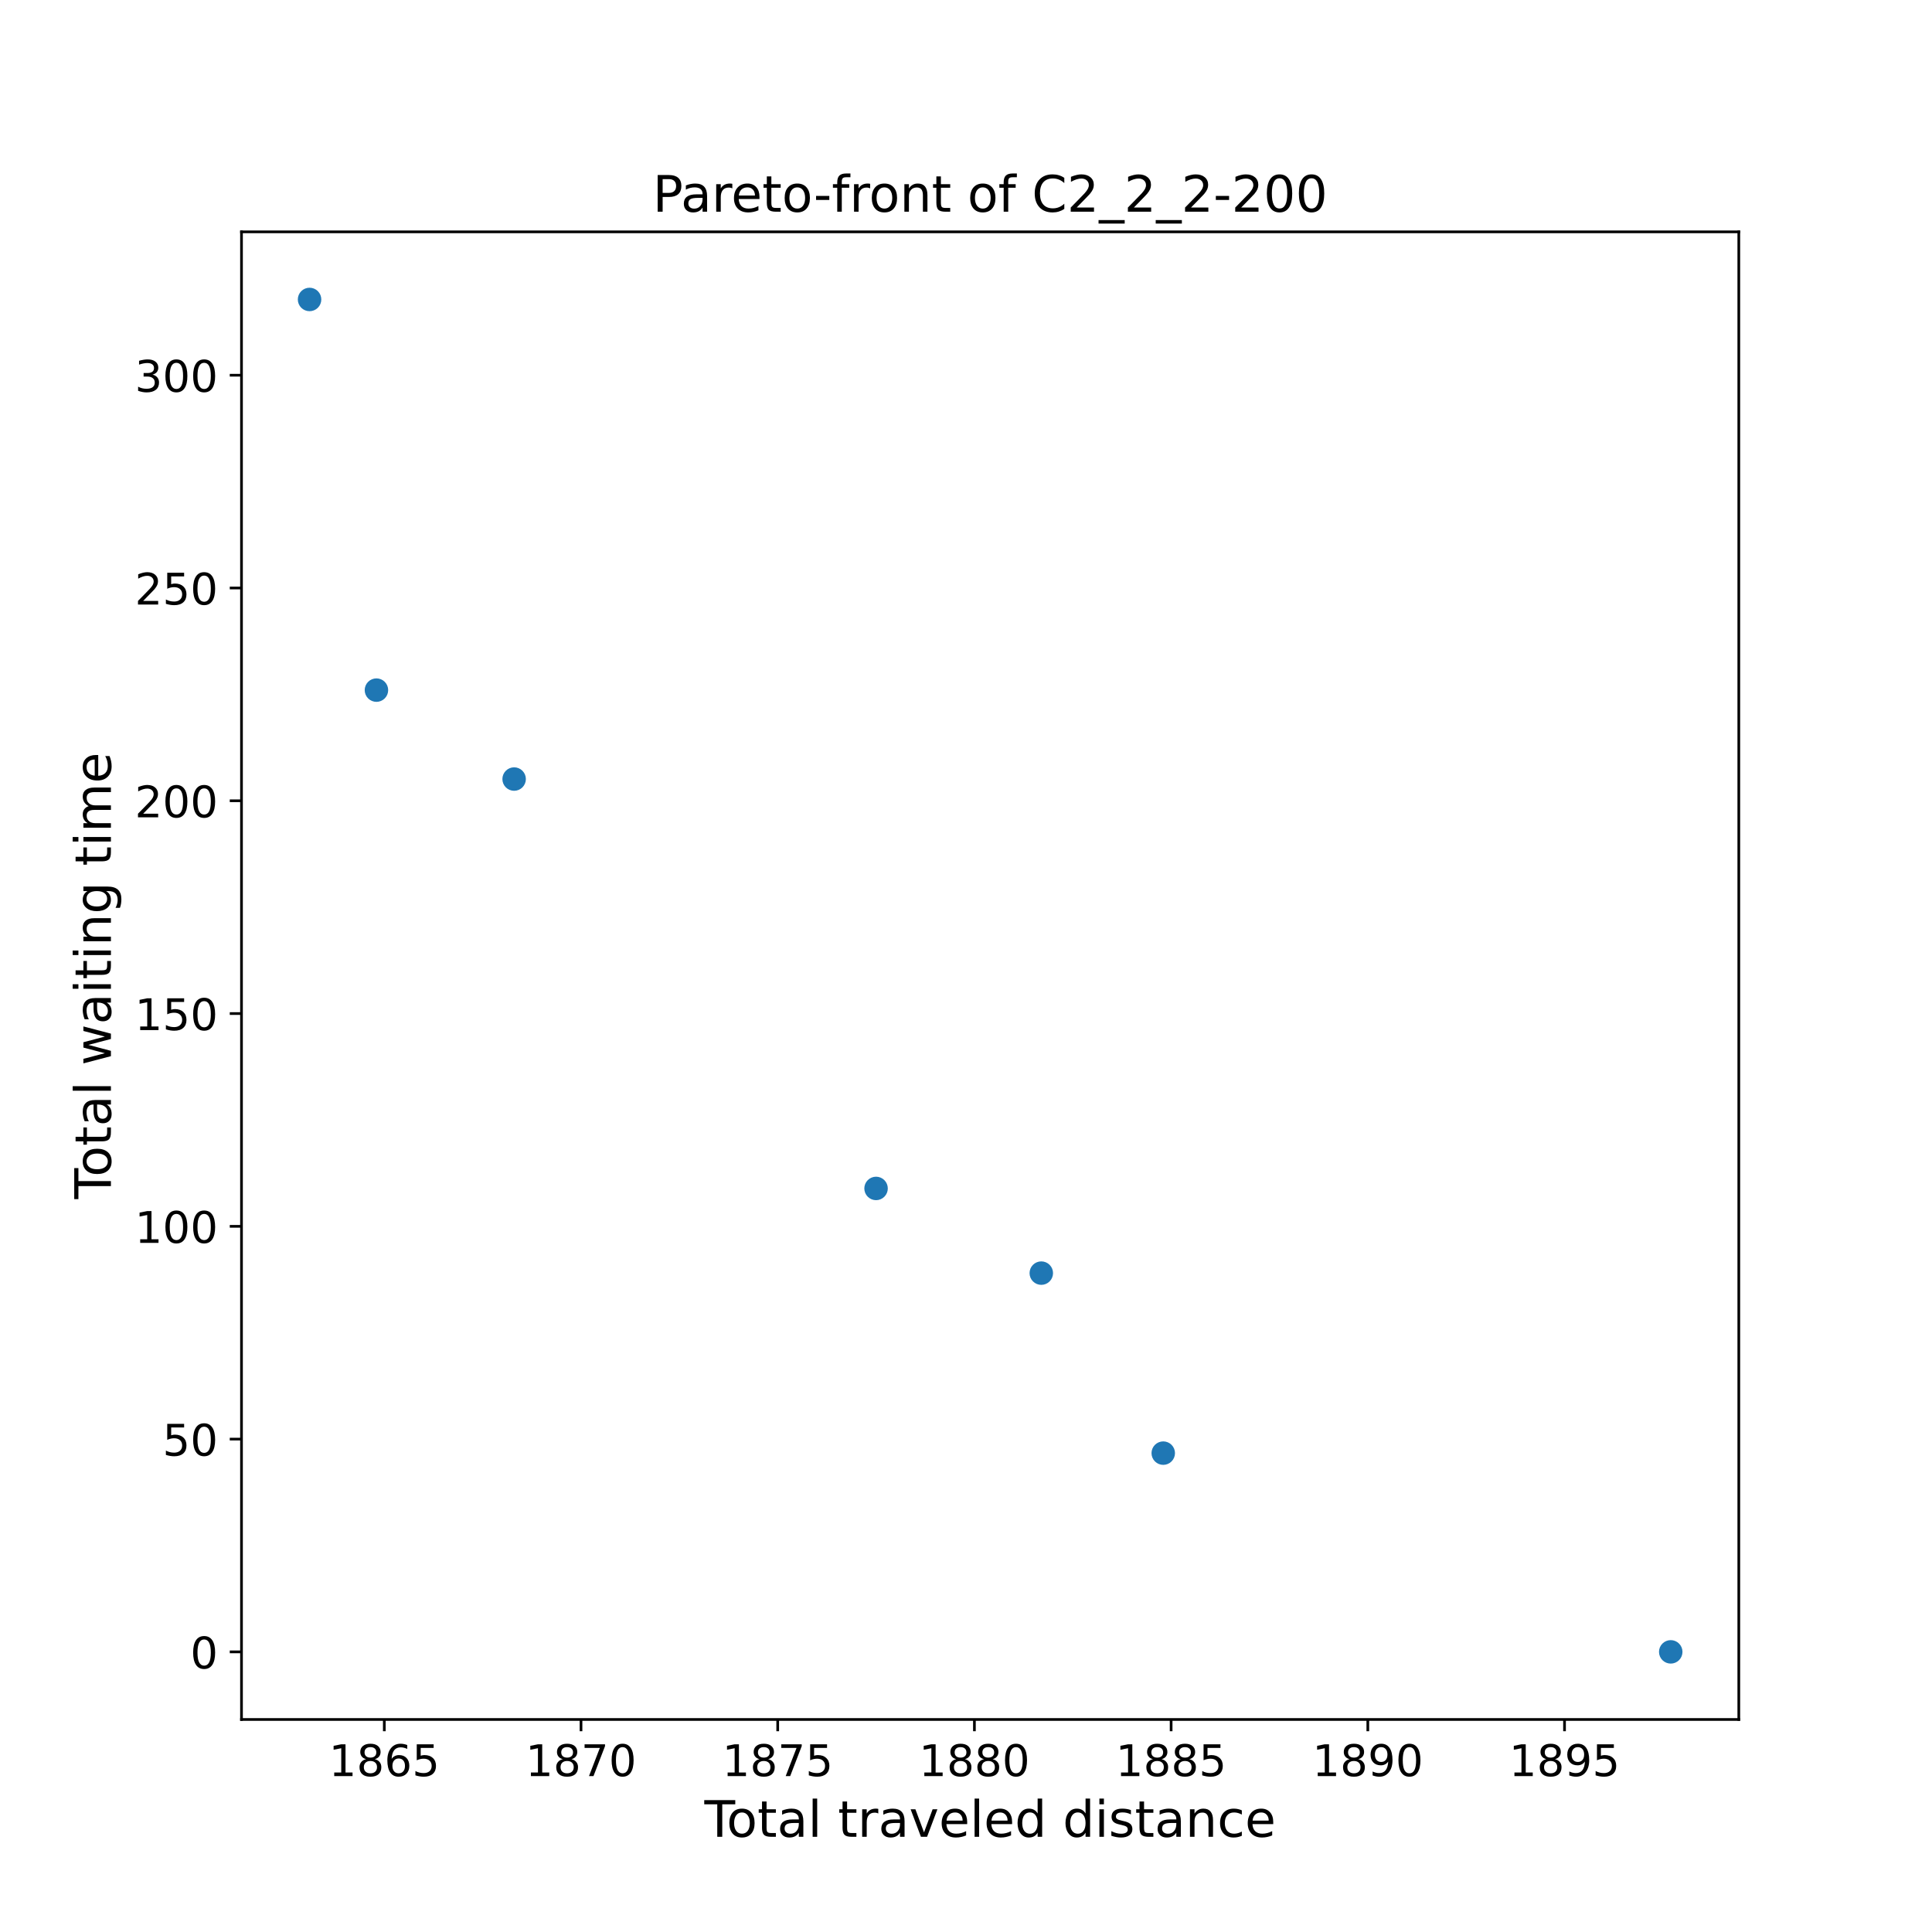
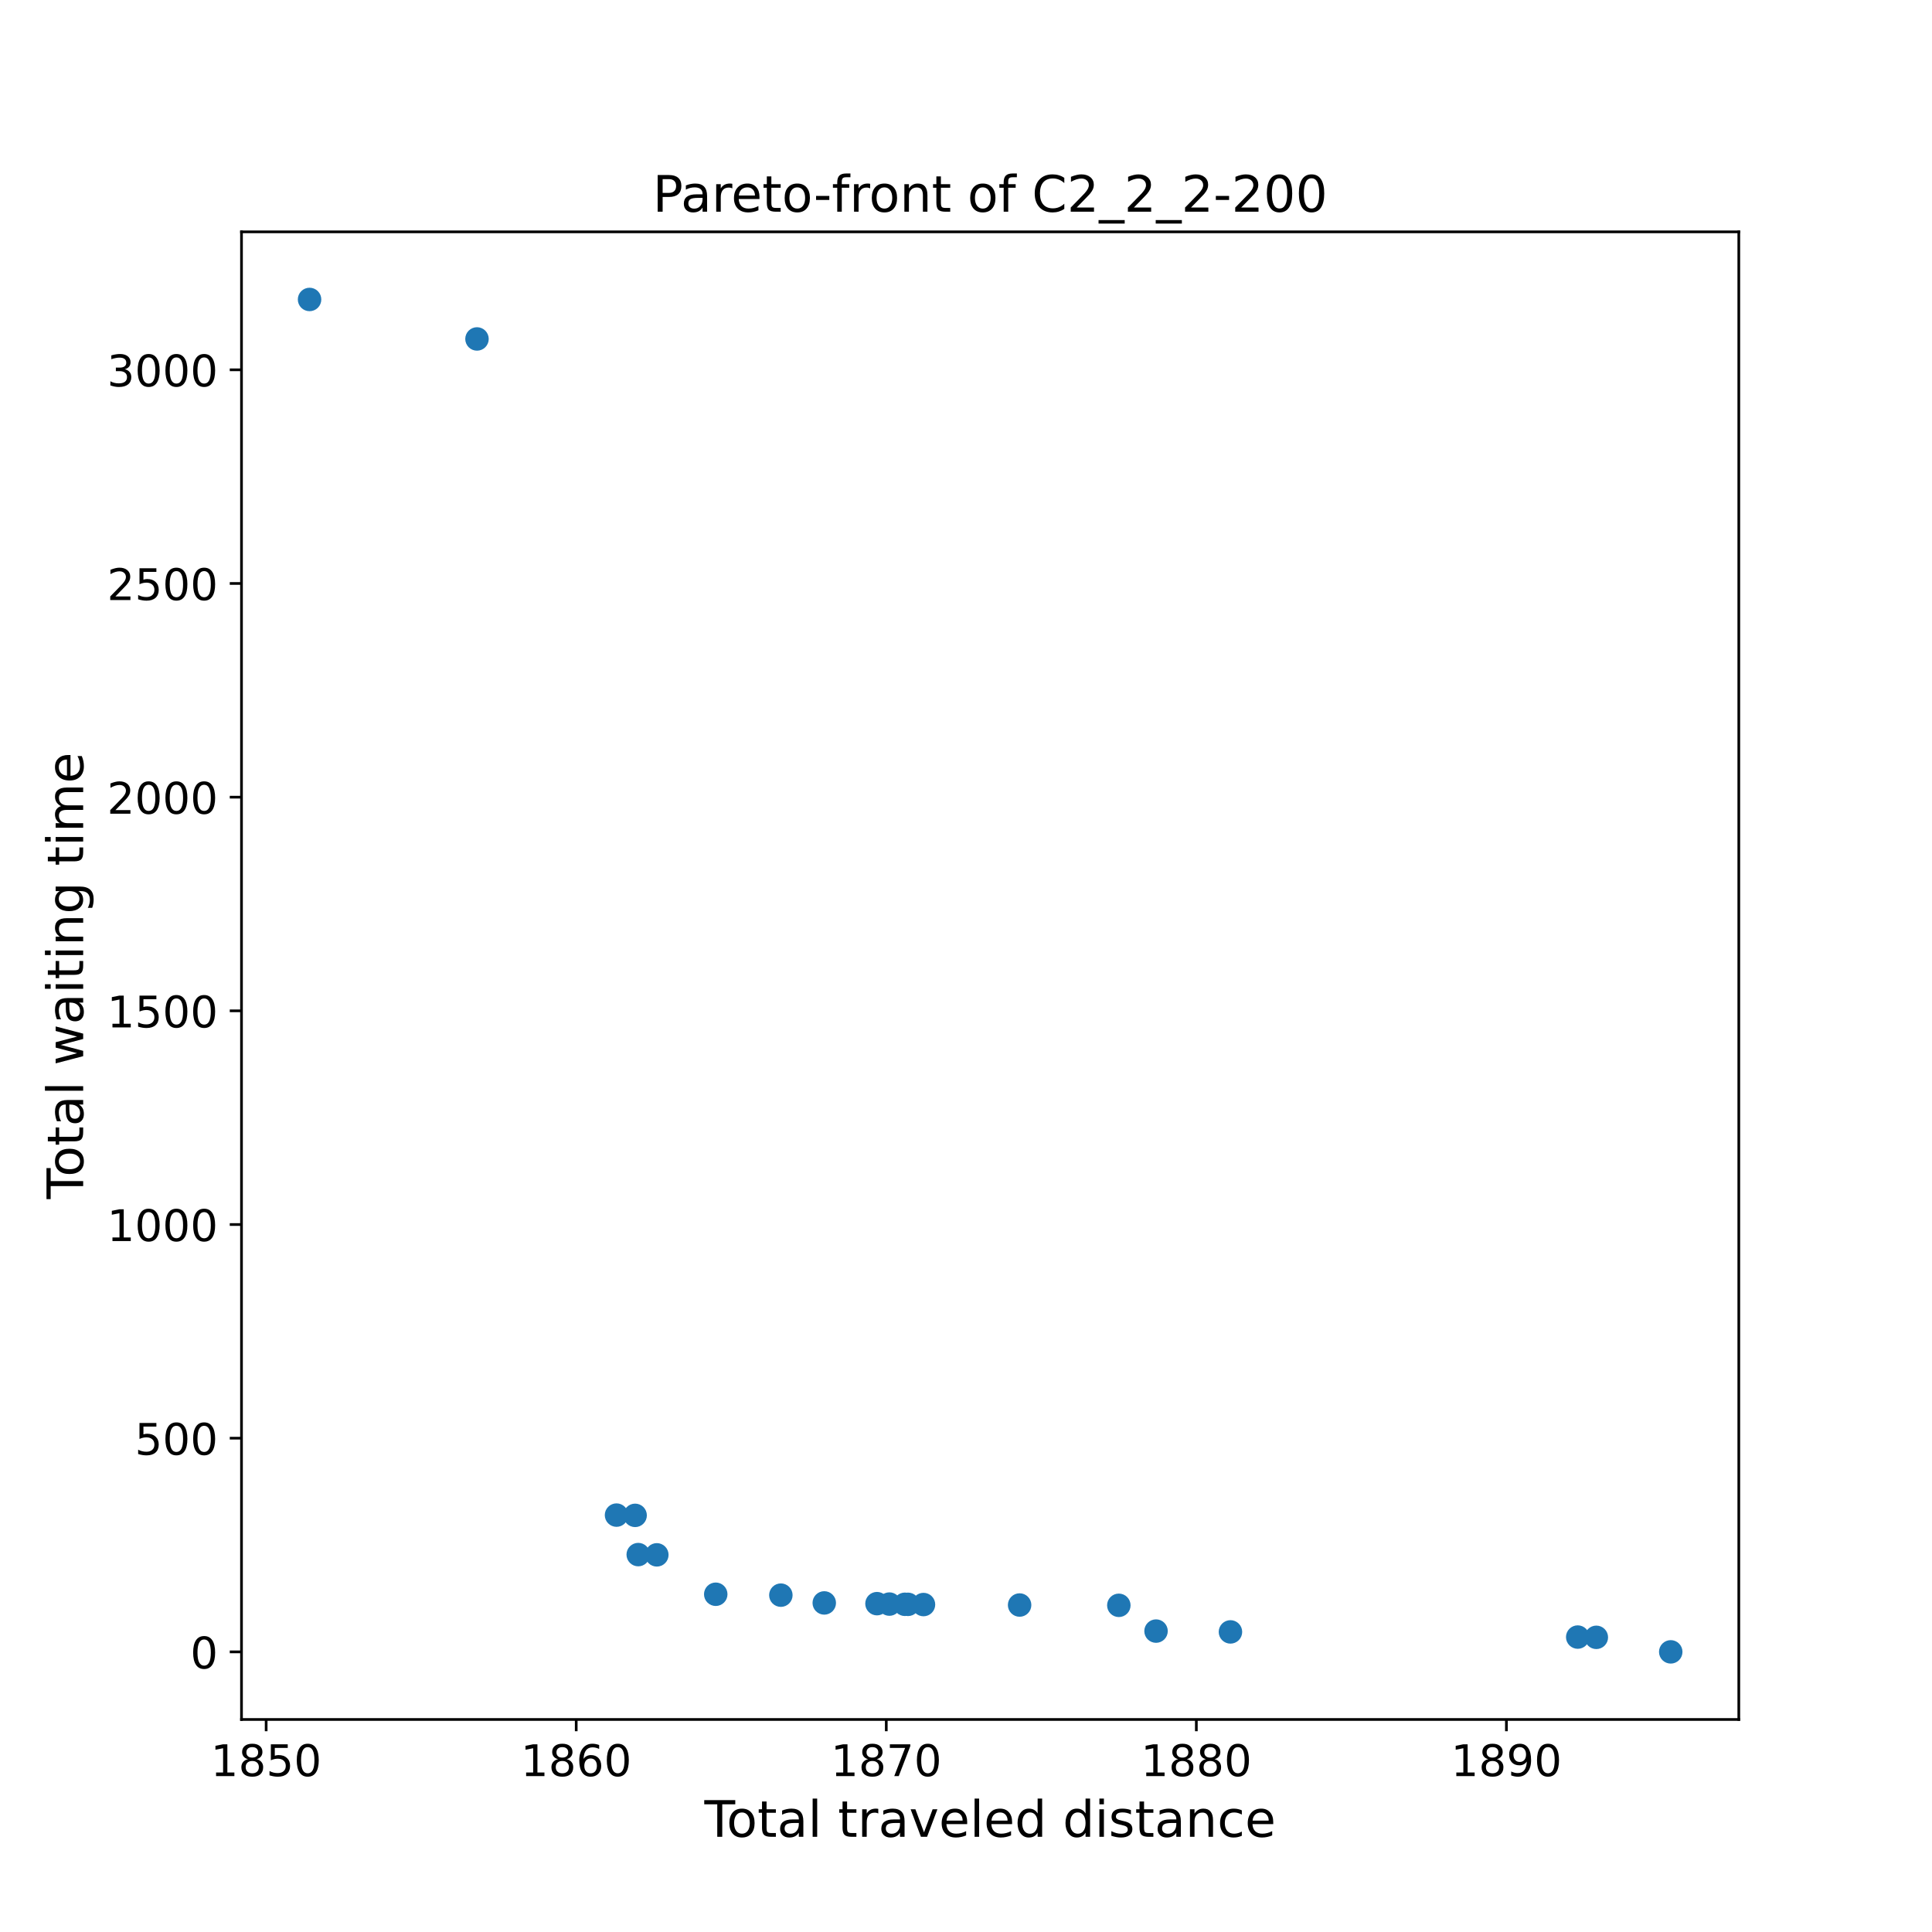
<svg xmlns="http://www.w3.org/2000/svg" xmlns:xlink="http://www.w3.org/1999/xlink" width="576pt" height="576pt" viewBox="0 0 576 576" version="1.1">
  <defs>
    <style type="text/css">*{stroke-linejoin: round; stroke-linecap: butt}</style>
  </defs>
  <g id="figure_1">
    <g id="patch_1">
      <path d="M 0 576  L 576 576  L 576 0  L 0 0  z " style="fill: #ffffff" />
    </g>
    <g id="axes_1">
      <g id="patch_2">
        <path d="M 72 512.64  L 518.4 512.64  L 518.4 69.12  L 72 69.12  z " style="fill: #ffffff" />
      </g>
      <g id="PathCollection_1">
        <defs>
-           <path id="mab7fb90e64" d="M 0 3  C 0.796 3 1.559 2.684 2.121 2.121  C 2.684 1.559 3 0.796 3 0  C 3 -0.796 2.684 -1.559 2.121 -2.121  C 1.559 -2.684 0.796 -3 0 -3  C -0.796 -3 -1.559 -2.684 -2.121 -2.121  C -2.684 -1.559 -3 -0.796 -3 0  C -3 0.796 -2.684 1.559 -2.121 2.121  C -1.559 2.684 -0.796 3 0 3  z " style="stroke: #1f77b4" />
+           <path id="mefe40c7908" d="M 0 3  C 0.796 3 1.559 2.684 2.121 2.121  C 2.684 1.559 3 0.796 3 0  C 3 -0.796 2.684 -1.559 2.121 -2.121  C 1.559 -2.684 0.796 -3 0 -3  C -0.796 -3 -1.559 -2.684 -2.121 -2.121  C -2.684 -1.559 -3 -0.796 -3 0  C -3 0.796 -2.684 1.559 -2.121 2.121  C -1.559 2.684 -0.796 3 0 3  z " style="stroke: #1f77b4" />
        </defs>
-         <g clip-path="url(#p7893cb4b90)">
-           <use xlink:href="#mab7fb90e64" x="112.23" y="205.749" style="fill: #1f77b4; stroke: #1f77b4" />
-           <use xlink:href="#mab7fb90e64" x="92.291" y="89.28" style="fill: #1f77b4; stroke: #1f77b4" />
-           <use xlink:href="#mab7fb90e64" x="153.281" y="232.265" style="fill: #1f77b4; stroke: #1f77b4" />
-           <use xlink:href="#mab7fb90e64" x="261.186" y="354.316" style="fill: #1f77b4; stroke: #1f77b4" />
-           <use xlink:href="#mab7fb90e64" x="498.109" y="492.48" style="fill: #1f77b4; stroke: #1f77b4" />
-           <use xlink:href="#mab7fb90e64" x="310.448" y="379.564" style="fill: #1f77b4; stroke: #1f77b4" />
-           <use xlink:href="#mab7fb90e64" x="346.807" y="433.231" style="fill: #1f77b4; stroke: #1f77b4" />
+         <g clip-path="url(#p0aab5fd50c)">
+           <use xlink:href="#mefe40c7908" x="333.563" y="478.605" style="fill: #1f77b4; stroke: #1f77b4" />
+           <use xlink:href="#mefe40c7908" x="232.802" y="475.573" style="fill: #1f77b4; stroke: #1f77b4" />
+           <use xlink:href="#mefe40c7908" x="190.279" y="463.482" style="fill: #1f77b4; stroke: #1f77b4" />
+           <use xlink:href="#mefe40c7908" x="213.389" y="475.305" style="fill: #1f77b4; stroke: #1f77b4" />
+           <use xlink:href="#mefe40c7908" x="245.744" y="477.892" style="fill: #1f77b4; stroke: #1f77b4" />
+           <use xlink:href="#mefe40c7908" x="142.209" y="101.053" style="fill: #1f77b4; stroke: #1f77b4" />
+           <use xlink:href="#mefe40c7908" x="366.842" y="486.53" style="fill: #1f77b4; stroke: #1f77b4" />
+           <use xlink:href="#mefe40c7908" x="498.109" y="492.48" style="fill: #1f77b4; stroke: #1f77b4" />
+           <use xlink:href="#mefe40c7908" x="303.982" y="478.516" style="fill: #1f77b4; stroke: #1f77b4" />
+           <use xlink:href="#mefe40c7908" x="344.656" y="486.288" style="fill: #1f77b4; stroke: #1f77b4" />
+           <use xlink:href="#mefe40c7908" x="475.923" y="488.148" style="fill: #1f77b4; stroke: #1f77b4" />
+           <use xlink:href="#mefe40c7908" x="470.377" y="488.072" style="fill: #1f77b4; stroke: #1f77b4" />
+           <use xlink:href="#mefe40c7908" x="183.808" y="451.709" style="fill: #1f77b4; stroke: #1f77b4" />
+           <use xlink:href="#mefe40c7908" x="189.354" y="451.785" style="fill: #1f77b4; stroke: #1f77b4" />
+           <use xlink:href="#mefe40c7908" x="195.825" y="463.558" style="fill: #1f77b4; stroke: #1f77b4" />
+           <use xlink:href="#mefe40c7908" x="92.291" y="89.28" style="fill: #1f77b4; stroke: #1f77b4" />
+           <use xlink:href="#mefe40c7908" x="270.703" y="478.312" style="fill: #1f77b4; stroke: #1f77b4" />
+           <use xlink:href="#mefe40c7908" x="275.325" y="478.376" style="fill: #1f77b4; stroke: #1f77b4" />
+           <use xlink:href="#mefe40c7908" x="265.157" y="478.236" style="fill: #1f77b4; stroke: #1f77b4" />
+           <use xlink:href="#mefe40c7908" x="261.459" y="478.108" style="fill: #1f77b4; stroke: #1f77b4" />
+           <use xlink:href="#mefe40c7908" x="269.779" y="478.299" style="fill: #1f77b4; stroke: #1f77b4" />
        </g>
      </g>
      <g id="matplotlib.axis_1">
        <g id="xtick_1">
          <g id="line2d_1">
            <defs>
-               <path id="m0d04fdec42" d="M 0 0  L 0 3.5  " style="stroke: #000000; stroke-width: 0.8" />
+               <path id="m64d70db322" d="M 0 0  L 0 3.5  " style="stroke: #000000; stroke-width: 0.8" />
            </defs>
            <g>
-               <use xlink:href="#m0d04fdec42" x="114.576" y="512.64" style="stroke: #000000; stroke-width: 0.8" />
+               <use xlink:href="#m64d70db322" x="79.349" y="512.64" style="stroke: #000000; stroke-width: 0.8" />
            </g>
          </g>
          <g id="text_1">
-             <g transform="translate(98.03322 529.518)scale(0.13 -0.13)">
+             <g transform="translate(62.8066 529.518)scale(0.13 -0.13)">
              <defs>
                <path id="DejaVuSans-31" d="M 794 531  L 1825 531  L 1825 4091  L 703 3866  L 703 4441  L 1819 4666  L 2450 4666  L 2450 531  L 3481 531  L 3481 0  L 794 0  L 794 531  z " transform="scale(0.015625)" />
                <path id="DejaVuSans-38" d="M 2034 2216  Q 1584 2216 1326 1975  Q 1069 1734 1069 1313  Q 1069 891 1326 650  Q 1584 409 2034 409  Q 2484 409 2743 651  Q 3003 894 3003 1313  Q 3003 1734 2745 1975  Q 2488 2216 2034 2216  z M 1403 2484  Q 997 2584 770 2862  Q 544 3141 544 3541  Q 544 4100 942 4425  Q 1341 4750 2034 4750  Q 2731 4750 3128 4425  Q 3525 4100 3525 3541  Q 3525 3141 3298 2862  Q 3072 2584 2669 2484  Q 3125 2378 3379 2068  Q 3634 1759 3634 1313  Q 3634 634 3220 271  Q 2806 -91 2034 -91  Q 1263 -91 848 271  Q 434 634 434 1313  Q 434 1759 690 2068  Q 947 2378 1403 2484  z M 1172 3481  Q 1172 3119 1398 2916  Q 1625 2713 2034 2713  Q 2441 2713 2670 2916  Q 2900 3119 2900 3481  Q 2900 3844 2670 4047  Q 2441 4250 2034 4250  Q 1625 4250 1398 4047  Q 1172 3844 1172 3481  z " transform="scale(0.015625)" />
-                 <path id="DejaVuSans-36" d="M 2113 2584  Q 1688 2584 1439 2293  Q 1191 2003 1191 1497  Q 1191 994 1439 701  Q 1688 409 2113 409  Q 2538 409 2786 701  Q 3034 994 3034 1497  Q 3034 2003 2786 2293  Q 2538 2584 2113 2584  z M 3366 4563  L 3366 3988  Q 3128 4100 2886 4159  Q 2644 4219 2406 4219  Q 1781 4219 1451 3797  Q 1122 3375 1075 2522  Q 1259 2794 1537 2939  Q 1816 3084 2150 3084  Q 2853 3084 3261 2657  Q 3669 2231 3669 1497  Q 3669 778 3244 343  Q 2819 -91 2113 -91  Q 1303 -91 875 529  Q 447 1150 447 2328  Q 447 3434 972 4092  Q 1497 4750 2381 4750  Q 2619 4750 2861 4703  Q 3103 4656 3366 4563  z " transform="scale(0.015625)" />
                <path id="DejaVuSans-35" d="M 691 4666  L 3169 4666  L 3169 4134  L 1269 4134  L 1269 2991  Q 1406 3038 1543 3061  Q 1681 3084 1819 3084  Q 2600 3084 3056 2656  Q 3513 2228 3513 1497  Q 3513 744 3044 326  Q 2575 -91 1722 -91  Q 1428 -91 1123 -41  Q 819 9 494 109  L 494 744  Q 775 591 1075 516  Q 1375 441 1709 441  Q 2250 441 2565 725  Q 2881 1009 2881 1497  Q 2881 1984 2565 2268  Q 2250 2553 1709 2553  Q 1456 2553 1204 2497  Q 953 2441 691 2322  L 691 4666  z " transform="scale(0.015625)" />
-               </defs>
-               <use xlink:href="#DejaVuSans-31" />
-               <use xlink:href="#DejaVuSans-38" x="63.623" />
-               <use xlink:href="#DejaVuSans-36" x="127.246" />
-               <use xlink:href="#DejaVuSans-35" x="190.869" />
+                 <path id="DejaVuSans-30" d="M 2034 4250  Q 1547 4250 1301 3770  Q 1056 3291 1056 2328  Q 1056 1369 1301 889  Q 1547 409 2034 409  Q 2525 409 2770 889  Q 3016 1369 3016 2328  Q 3016 3291 2770 3770  Q 2525 4250 2034 4250  z M 2034 4750  Q 2819 4750 3233 4129  Q 3647 3509 3647 2328  Q 3647 1150 3233 529  Q 2819 -91 2034 -91  Q 1250 -91 836 529  Q 422 1150 422 2328  Q 422 3509 836 4129  Q 1250 4750 2034 4750  z " transform="scale(0.015625)" />
+               </defs>
+               <use xlink:href="#DejaVuSans-31" />
+               <use xlink:href="#DejaVuSans-38" x="63.623" />
+               <use xlink:href="#DejaVuSans-35" x="127.246" />
+               <use xlink:href="#DejaVuSans-30" x="190.869" />
            </g>
          </g>
        </g>
        <g id="xtick_2">
          <g id="line2d_2">
            <g>
-               <use xlink:href="#m0d04fdec42" x="173.22" y="512.64" style="stroke: #000000; stroke-width: 0.8" />
+               <use xlink:href="#m64d70db322" x="171.791" y="512.64" style="stroke: #000000; stroke-width: 0.8" />
            </g>
          </g>
          <g id="text_2">
-             <g transform="translate(156.6775 529.518)scale(0.13 -0.13)">
-               <defs>
-                 <path id="DejaVuSans-37" d="M 525 4666  L 3525 4666  L 3525 4397  L 1831 0  L 1172 0  L 2766 4134  L 525 4134  L 525 4666  z " transform="scale(0.015625)" />
-                 <path id="DejaVuSans-30" d="M 2034 4250  Q 1547 4250 1301 3770  Q 1056 3291 1056 2328  Q 1056 1369 1301 889  Q 1547 409 2034 409  Q 2525 409 2770 889  Q 3016 1369 3016 2328  Q 3016 3291 2770 3770  Q 2525 4250 2034 4250  z M 2034 4750  Q 2819 4750 3233 4129  Q 3647 3509 3647 2328  Q 3647 1150 3233 529  Q 2819 -91 2034 -91  Q 1250 -91 836 529  Q 422 1150 422 2328  Q 422 3509 836 4129  Q 1250 4750 2034 4750  z " transform="scale(0.015625)" />
-               </defs>
-               <use xlink:href="#DejaVuSans-31" />
-               <use xlink:href="#DejaVuSans-38" x="63.623" />
-               <use xlink:href="#DejaVuSans-37" x="127.246" />
+             <g transform="translate(155.2481 529.518)scale(0.13 -0.13)">
+               <defs>
+                 <path id="DejaVuSans-36" d="M 2113 2584  Q 1688 2584 1439 2293  Q 1191 2003 1191 1497  Q 1191 994 1439 701  Q 1688 409 2113 409  Q 2538 409 2786 701  Q 3034 994 3034 1497  Q 3034 2003 2786 2293  Q 2538 2584 2113 2584  z M 3366 4563  L 3366 3988  Q 3128 4100 2886 4159  Q 2644 4219 2406 4219  Q 1781 4219 1451 3797  Q 1122 3375 1075 2522  Q 1259 2794 1537 2939  Q 1816 3084 2150 3084  Q 2853 3084 3261 2657  Q 3669 2231 3669 1497  Q 3669 778 3244 343  Q 2819 -91 2113 -91  Q 1303 -91 875 529  Q 447 1150 447 2328  Q 447 3434 972 4092  Q 1497 4750 2381 4750  Q 2619 4750 2861 4703  Q 3103 4656 3366 4563  z " transform="scale(0.015625)" />
+               </defs>
+               <use xlink:href="#DejaVuSans-31" />
+               <use xlink:href="#DejaVuSans-38" x="63.623" />
+               <use xlink:href="#DejaVuSans-36" x="127.246" />
              <use xlink:href="#DejaVuSans-30" x="190.869" />
            </g>
          </g>
        </g>
        <g id="xtick_3">
          <g id="line2d_3">
            <g>
-               <use xlink:href="#m0d04fdec42" x="231.864" y="512.64" style="stroke: #000000; stroke-width: 0.8" />
+               <use xlink:href="#m64d70db322" x="264.232" y="512.64" style="stroke: #000000; stroke-width: 0.8" />
            </g>
          </g>
          <g id="text_3">
-             <g transform="translate(215.3217 529.518)scale(0.13 -0.13)">
+             <g transform="translate(247.6896 529.518)scale(0.13 -0.13)">
+               <defs>
+                 <path id="DejaVuSans-37" d="M 525 4666  L 3525 4666  L 3525 4397  L 1831 0  L 1172 0  L 2766 4134  L 525 4134  L 525 4666  z " transform="scale(0.015625)" />
+               </defs>
              <use xlink:href="#DejaVuSans-31" />
              <use xlink:href="#DejaVuSans-38" x="63.623" />
              <use xlink:href="#DejaVuSans-37" x="127.246" />
-               <use xlink:href="#DejaVuSans-35" x="190.869" />
+               <use xlink:href="#DejaVuSans-30" x="190.869" />
            </g>
          </g>
        </g>
        <g id="xtick_4">
          <g id="line2d_4">
            <g>
-               <use xlink:href="#m0d04fdec42" x="290.508" y="512.64" style="stroke: #000000; stroke-width: 0.8" />
+               <use xlink:href="#m64d70db322" x="356.674" y="512.64" style="stroke: #000000; stroke-width: 0.8" />
            </g>
          </g>
          <g id="text_4">
-             <g transform="translate(273.966 529.518)scale(0.13 -0.13)">
+             <g transform="translate(340.1311 529.518)scale(0.13 -0.13)">
              <use xlink:href="#DejaVuSans-31" />
              <use xlink:href="#DejaVuSans-38" x="63.623" />
              <use xlink:href="#DejaVuSans-38" x="127.246" />
              <use xlink:href="#DejaVuSans-30" x="190.869" />
            </g>
          </g>
        </g>
        <g id="xtick_5">
          <g id="line2d_5">
            <g>
-               <use xlink:href="#m0d04fdec42" x="349.153" y="512.64" style="stroke: #000000; stroke-width: 0.8" />
+               <use xlink:href="#m64d70db322" x="449.115" y="512.64" style="stroke: #000000; stroke-width: 0.8" />
            </g>
          </g>
          <g id="text_5">
-             <g transform="translate(332.6102 529.518)scale(0.13 -0.13)">
-               <use xlink:href="#DejaVuSans-31" />
-               <use xlink:href="#DejaVuSans-38" x="63.623" />
-               <use xlink:href="#DejaVuSans-38" x="127.246" />
-               <use xlink:href="#DejaVuSans-35" x="190.869" />
-             </g>
-           </g>
-         </g>
-         <g id="xtick_6">
-           <g id="line2d_6">
-             <g>
-               <use xlink:href="#m0d04fdec42" x="407.797" y="512.64" style="stroke: #000000; stroke-width: 0.8" />
-             </g>
-           </g>
-           <g id="text_6">
-             <g transform="translate(391.2545 529.518)scale(0.13 -0.13)">
+             <g transform="translate(432.5726 529.518)scale(0.13 -0.13)">
              <defs>
                <path id="DejaVuSans-39" d="M 703 97  L 703 672  Q 941 559 1184 500  Q 1428 441 1663 441  Q 2288 441 2617 861  Q 2947 1281 2994 2138  Q 2813 1869 2534 1725  Q 2256 1581 1919 1581  Q 1219 1581 811 2004  Q 403 2428 403 3163  Q 403 3881 828 4315  Q 1253 4750 1959 4750  Q 2769 4750 3195 4129  Q 3622 3509 3622 2328  Q 3622 1225 3098 567  Q 2575 -91 1691 -91  Q 1453 -91 1209 -44  Q 966 3 703 97  z M 1959 2075  Q 2384 2075 2632 2365  Q 2881 2656 2881 3163  Q 2881 3666 2632 3958  Q 2384 4250 1959 4250  Q 1534 4250 1286 3958  Q 1038 3666 1038 3163  Q 1038 2656 1286 2365  Q 1534 2075 1959 2075  z " transform="scale(0.015625)" />
              </defs>
              <use xlink:href="#DejaVuSans-31" />
              <use xlink:href="#DejaVuSans-38" x="63.623" />
              <use xlink:href="#DejaVuSans-39" x="127.246" />
              <use xlink:href="#DejaVuSans-30" x="190.869" />
            </g>
          </g>
        </g>
-         <g id="xtick_7">
-           <g id="line2d_7">
-             <g>
-               <use xlink:href="#m0d04fdec42" x="466.441" y="512.64" style="stroke: #000000; stroke-width: 0.8" />
-             </g>
-           </g>
-           <g id="text_7">
-             <g transform="translate(449.8987 529.518)scale(0.13 -0.13)">
-               <use xlink:href="#DejaVuSans-31" />
-               <use xlink:href="#DejaVuSans-38" x="63.623" />
-               <use xlink:href="#DejaVuSans-39" x="127.246" />
-               <use xlink:href="#DejaVuSans-35" x="190.869" />
-             </g>
-           </g>
-         </g>
-         <g id="text_8">
+         <g id="text_6">
          <g transform="translate(210.0047 547.6192)scale(0.15 -0.15)">
            <defs>
              <path id="DejaVuSans-54" d="M -19 4666  L 3928 4666  L 3928 4134  L 2272 4134  L 2272 0  L 1638 0  L 1638 4134  L -19 4134  L -19 4666  z " transform="scale(0.015625)" />
              <path id="DejaVuSans-6f" d="M 1959 3097  Q 1497 3097 1228 2736  Q 959 2375 959 1747  Q 959 1119 1226 758  Q 1494 397 1959 397  Q 2419 397 2687 759  Q 2956 1122 2956 1747  Q 2956 2369 2687 2733  Q 2419 3097 1959 3097  z M 1959 3584  Q 2709 3584 3137 3096  Q 3566 2609 3566 1747  Q 3566 888 3137 398  Q 2709 -91 1959 -91  Q 1206 -91 779 398  Q 353 888 353 1747  Q 353 2609 779 3096  Q 1206 3584 1959 3584  z " transform="scale(0.015625)" />
              <path id="DejaVuSans-74" d="M 1172 4494  L 1172 3500  L 2356 3500  L 2356 3053  L 1172 3053  L 1172 1153  Q 1172 725 1289 603  Q 1406 481 1766 481  L 2356 481  L 2356 0  L 1766 0  Q 1100 0 847 248  Q 594 497 594 1153  L 594 3053  L 172 3053  L 172 3500  L 594 3500  L 594 4494  L 1172 4494  z " transform="scale(0.015625)" />
              <path id="DejaVuSans-61" d="M 2194 1759  Q 1497 1759 1228 1600  Q 959 1441 959 1056  Q 959 750 1161 570  Q 1363 391 1709 391  Q 2188 391 2477 730  Q 2766 1069 2766 1631  L 2766 1759  L 2194 1759  z M 3341 1997  L 3341 0  L 2766 0  L 2766 531  Q 2569 213 2275 61  Q 1981 -91 1556 -91  Q 1019 -91 701 211  Q 384 513 384 1019  Q 384 1609 779 1909  Q 1175 2209 1959 2209  L 2766 2209  L 2766 2266  Q 2766 2663 2505 2880  Q 2244 3097 1772 3097  Q 1472 3097 1187 3025  Q 903 2953 641 2809  L 641 3341  Q 956 3463 1253 3523  Q 1550 3584 1831 3584  Q 2591 3584 2966 3190  Q 3341 2797 3341 1997  z " transform="scale(0.015625)" />
              <path id="DejaVuSans-6c" d="M 603 4863  L 1178 4863  L 1178 0  L 603 0  L 603 4863  z " transform="scale(0.015625)" />
              <path id="DejaVuSans-20" transform="scale(0.015625)" />
              <path id="DejaVuSans-72" d="M 2631 2963  Q 2534 3019 2420 3045  Q 2306 3072 2169 3072  Q 1681 3072 1420 2755  Q 1159 2438 1159 1844  L 1159 0  L 581 0  L 581 3500  L 1159 3500  L 1159 2956  Q 1341 3275 1631 3429  Q 1922 3584 2338 3584  Q 2397 3584 2469 3576  Q 2541 3569 2628 3553  L 2631 2963  z " transform="scale(0.015625)" />
              <path id="DejaVuSans-76" d="M 191 3500  L 800 3500  L 1894 563  L 2988 3500  L 3597 3500  L 2284 0  L 1503 0  L 191 3500  z " transform="scale(0.015625)" />
              <path id="DejaVuSans-65" d="M 3597 1894  L 3597 1613  L 953 1613  Q 991 1019 1311 708  Q 1631 397 2203 397  Q 2534 397 2845 478  Q 3156 559 3463 722  L 3463 178  Q 3153 47 2828 -22  Q 2503 -91 2169 -91  Q 1331 -91 842 396  Q 353 884 353 1716  Q 353 2575 817 3079  Q 1281 3584 2069 3584  Q 2775 3584 3186 3129  Q 3597 2675 3597 1894  z M 3022 2063  Q 3016 2534 2758 2815  Q 2500 3097 2075 3097  Q 1594 3097 1305 2825  Q 1016 2553 972 2059  L 3022 2063  z " transform="scale(0.015625)" />
              <path id="DejaVuSans-64" d="M 2906 2969  L 2906 4863  L 3481 4863  L 3481 0  L 2906 0  L 2906 525  Q 2725 213 2448 61  Q 2172 -91 1784 -91  Q 1150 -91 751 415  Q 353 922 353 1747  Q 353 2572 751 3078  Q 1150 3584 1784 3584  Q 2172 3584 2448 3432  Q 2725 3281 2906 2969  z M 947 1747  Q 947 1113 1208 752  Q 1469 391 1925 391  Q 2381 391 2643 752  Q 2906 1113 2906 1747  Q 2906 2381 2643 2742  Q 2381 3103 1925 3103  Q 1469 3103 1208 2742  Q 947 2381 947 1747  z " transform="scale(0.015625)" />
              <path id="DejaVuSans-69" d="M 603 3500  L 1178 3500  L 1178 0  L 603 0  L 603 3500  z M 603 4863  L 1178 4863  L 1178 4134  L 603 4134  L 603 4863  z " transform="scale(0.015625)" />
              <path id="DejaVuSans-73" d="M 2834 3397  L 2834 2853  Q 2591 2978 2328 3040  Q 2066 3103 1784 3103  Q 1356 3103 1142 2972  Q 928 2841 928 2578  Q 928 2378 1081 2264  Q 1234 2150 1697 2047  L 1894 2003  Q 2506 1872 2764 1633  Q 3022 1394 3022 966  Q 3022 478 2636 193  Q 2250 -91 1575 -91  Q 1294 -91 989 -36  Q 684 19 347 128  L 347 722  Q 666 556 975 473  Q 1284 391 1588 391  Q 1994 391 2212 530  Q 2431 669 2431 922  Q 2431 1156 2273 1281  Q 2116 1406 1581 1522  L 1381 1569  Q 847 1681 609 1914  Q 372 2147 372 2553  Q 372 3047 722 3315  Q 1072 3584 1716 3584  Q 2034 3584 2315 3537  Q 2597 3491 2834 3397  z " transform="scale(0.015625)" />
              <path id="DejaVuSans-6e" d="M 3513 2113  L 3513 0  L 2938 0  L 2938 2094  Q 2938 2591 2744 2837  Q 2550 3084 2163 3084  Q 1697 3084 1428 2787  Q 1159 2491 1159 1978  L 1159 0  L 581 0  L 581 3500  L 1159 3500  L 1159 2956  Q 1366 3272 1645 3428  Q 1925 3584 2291 3584  Q 2894 3584 3203 3211  Q 3513 2838 3513 2113  z " transform="scale(0.015625)" />
              <path id="DejaVuSans-63" d="M 3122 3366  L 3122 2828  Q 2878 2963 2633 3030  Q 2388 3097 2138 3097  Q 1578 3097 1268 2742  Q 959 2388 959 1747  Q 959 1106 1268 751  Q 1578 397 2138 397  Q 2388 397 2633 464  Q 2878 531 3122 666  L 3122 134  Q 2881 22 2623 -34  Q 2366 -91 2075 -91  Q 1284 -91 818 406  Q 353 903 353 1747  Q 353 2603 823 3093  Q 1294 3584 2113 3584  Q 2378 3584 2631 3529  Q 2884 3475 3122 3366  z " transform="scale(0.015625)" />
            </defs>
            <use xlink:href="#DejaVuSans-54" />
            <use xlink:href="#DejaVuSans-6f" x="44.084" />
            <use xlink:href="#DejaVuSans-74" x="105.266" />
            <use xlink:href="#DejaVuSans-61" x="144.475" />
            <use xlink:href="#DejaVuSans-6c" x="205.754" />
            <use xlink:href="#DejaVuSans-20" x="233.537" />
            <use xlink:href="#DejaVuSans-74" x="265.324" />
            <use xlink:href="#DejaVuSans-72" x="304.533" />
            <use xlink:href="#DejaVuSans-61" x="345.646" />
            <use xlink:href="#DejaVuSans-76" x="406.926" />
            <use xlink:href="#DejaVuSans-65" x="466.105" />
            <use xlink:href="#DejaVuSans-6c" x="527.629" />
            <use xlink:href="#DejaVuSans-65" x="555.412" />
            <use xlink:href="#DejaVuSans-64" x="616.936" />
            <use xlink:href="#DejaVuSans-20" x="680.412" />
            <use xlink:href="#DejaVuSans-64" x="712.199" />
            <use xlink:href="#DejaVuSans-69" x="775.676" />
            <use xlink:href="#DejaVuSans-73" x="803.459" />
            <use xlink:href="#DejaVuSans-74" x="855.559" />
            <use xlink:href="#DejaVuSans-61" x="894.768" />
            <use xlink:href="#DejaVuSans-6e" x="956.047" />
            <use xlink:href="#DejaVuSans-63" x="1019.426" />
            <use xlink:href="#DejaVuSans-65" x="1074.406" />
          </g>
        </g>
      </g>
      <g id="matplotlib.axis_2">
        <g id="ytick_1">
-           <g id="line2d_8">
+           <g id="line2d_6">
            <defs>
-               <path id="m08281dafba" d="M 0 0  L -3.5 0  " style="stroke: #000000; stroke-width: 0.8" />
+               <path id="m52c207aef6" d="M 0 0  L -3.5 0  " style="stroke: #000000; stroke-width: 0.8" />
            </defs>
            <g>
-               <use xlink:href="#m08281dafba" x="72" y="492.48" style="stroke: #000000; stroke-width: 0.8" />
-             </g>
-           </g>
-           <g id="text_9">
+               <use xlink:href="#m52c207aef6" x="72" y="492.48" style="stroke: #000000; stroke-width: 0.8" />
+             </g>
+           </g>
+           <g id="text_7">
            <g transform="translate(56.72875 497.419)scale(0.13 -0.13)">
              <use xlink:href="#DejaVuSans-30" />
            </g>
          </g>
        </g>
        <g id="ytick_2">
-           <g id="line2d_9">
-             <g>
-               <use xlink:href="#m08281dafba" x="72" y="429.044" style="stroke: #000000; stroke-width: 0.8" />
-             </g>
-           </g>
-           <g id="text_10">
-             <g transform="translate(48.4575 433.9829)scale(0.13 -0.13)">
+           <g id="line2d_7">
+             <g>
+               <use xlink:href="#m52c207aef6" x="72" y="428.775" style="stroke: #000000; stroke-width: 0.8" />
+             </g>
+           </g>
+           <g id="text_8">
+             <g transform="translate(40.18625 433.7143)scale(0.13 -0.13)">
              <use xlink:href="#DejaVuSans-35" />
              <use xlink:href="#DejaVuSans-30" x="63.623" />
+               <use xlink:href="#DejaVuSans-30" x="127.246" />
            </g>
          </g>
        </g>
        <g id="ytick_3">
+           <g id="line2d_8">
+             <g>
+               <use xlink:href="#m52c207aef6" x="72" y="365.071" style="stroke: #000000; stroke-width: 0.8" />
+             </g>
+           </g>
+           <g id="text_9">
+             <g transform="translate(31.915 370.0095)scale(0.13 -0.13)">
+               <use xlink:href="#DejaVuSans-31" />
+               <use xlink:href="#DejaVuSans-30" x="63.623" />
+               <use xlink:href="#DejaVuSans-30" x="127.246" />
+               <use xlink:href="#DejaVuSans-30" x="190.869" />
+             </g>
+           </g>
+         </g>
+         <g id="ytick_4">
+           <g id="line2d_9">
+             <g>
+               <use xlink:href="#m52c207aef6" x="72" y="301.366" style="stroke: #000000; stroke-width: 0.8" />
+             </g>
+           </g>
+           <g id="text_10">
+             <g transform="translate(31.915 306.3048)scale(0.13 -0.13)">
+               <use xlink:href="#DejaVuSans-31" />
+               <use xlink:href="#DejaVuSans-35" x="63.623" />
+               <use xlink:href="#DejaVuSans-30" x="127.246" />
+               <use xlink:href="#DejaVuSans-30" x="190.869" />
+             </g>
+           </g>
+         </g>
+         <g id="ytick_5">
          <g id="line2d_10">
            <g>
-               <use xlink:href="#m08281dafba" x="72" y="365.608" style="stroke: #000000; stroke-width: 0.8" />
+               <use xlink:href="#m52c207aef6" x="72" y="237.661" style="stroke: #000000; stroke-width: 0.8" />
            </g>
          </g>
          <g id="text_11">
-             <g transform="translate(40.18625 370.5467)scale(0.13 -0.13)">
-               <use xlink:href="#DejaVuSans-31" />
-               <use xlink:href="#DejaVuSans-30" x="63.623" />
-               <use xlink:href="#DejaVuSans-30" x="127.246" />
-             </g>
-           </g>
-         </g>
-         <g id="ytick_4">
-           <g id="line2d_11">
-             <g>
-               <use xlink:href="#m08281dafba" x="72" y="302.172" style="stroke: #000000; stroke-width: 0.8" />
-             </g>
-           </g>
-           <g id="text_12">
-             <g transform="translate(40.18625 307.1106)scale(0.13 -0.13)">
-               <use xlink:href="#DejaVuSans-31" />
-               <use xlink:href="#DejaVuSans-35" x="63.623" />
-               <use xlink:href="#DejaVuSans-30" x="127.246" />
-             </g>
-           </g>
-         </g>
-         <g id="ytick_5">
-           <g id="line2d_12">
-             <g>
-               <use xlink:href="#m08281dafba" x="72" y="238.736" style="stroke: #000000; stroke-width: 0.8" />
-             </g>
-           </g>
-           <g id="text_13">
-             <g transform="translate(40.18625 243.6745)scale(0.13 -0.13)">
+             <g transform="translate(31.915 242.6001)scale(0.13 -0.13)">
              <defs>
                <path id="DejaVuSans-32" d="M 1228 531  L 3431 531  L 3431 0  L 469 0  L 469 531  Q 828 903 1448 1529  Q 2069 2156 2228 2338  Q 2531 2678 2651 2914  Q 2772 3150 2772 3378  Q 2772 3750 2511 3984  Q 2250 4219 1831 4219  Q 1534 4219 1204 4116  Q 875 4013 500 3803  L 500 4441  Q 881 4594 1212 4672  Q 1544 4750 1819 4750  Q 2544 4750 2975 4387  Q 3406 4025 3406 3419  Q 3406 3131 3298 2873  Q 3191 2616 2906 2266  Q 2828 2175 2409 1742  Q 1991 1309 1228 531  z " transform="scale(0.015625)" />
              </defs>
              <use xlink:href="#DejaVuSans-32" />
              <use xlink:href="#DejaVuSans-30" x="63.623" />
              <use xlink:href="#DejaVuSans-30" x="127.246" />
+               <use xlink:href="#DejaVuSans-30" x="190.869" />
            </g>
          </g>
        </g>
        <g id="ytick_6">
-           <g id="line2d_13">
-             <g>
-               <use xlink:href="#m08281dafba" x="72" y="175.299" style="stroke: #000000; stroke-width: 0.8" />
-             </g>
-           </g>
-           <g id="text_14">
-             <g transform="translate(40.18625 180.2384)scale(0.13 -0.13)">
+           <g id="line2d_11">
+             <g>
+               <use xlink:href="#m52c207aef6" x="72" y="173.956" style="stroke: #000000; stroke-width: 0.8" />
+             </g>
+           </g>
+           <g id="text_12">
+             <g transform="translate(31.915 178.8953)scale(0.13 -0.13)">
              <use xlink:href="#DejaVuSans-32" />
              <use xlink:href="#DejaVuSans-35" x="63.623" />
              <use xlink:href="#DejaVuSans-30" x="127.246" />
+               <use xlink:href="#DejaVuSans-30" x="190.869" />
            </g>
          </g>
        </g>
        <g id="ytick_7">
-           <g id="line2d_14">
-             <g>
-               <use xlink:href="#m08281dafba" x="72" y="111.863" style="stroke: #000000; stroke-width: 0.8" />
-             </g>
-           </g>
-           <g id="text_15">
-             <g transform="translate(40.18625 116.8022)scale(0.13 -0.13)">
+           <g id="line2d_12">
+             <g>
+               <use xlink:href="#m52c207aef6" x="72" y="110.252" style="stroke: #000000; stroke-width: 0.8" />
+             </g>
+           </g>
+           <g id="text_13">
+             <g transform="translate(31.915 115.1906)scale(0.13 -0.13)">
              <defs>
                <path id="DejaVuSans-33" d="M 2597 2516  Q 3050 2419 3304 2112  Q 3559 1806 3559 1356  Q 3559 666 3084 287  Q 2609 -91 1734 -91  Q 1441 -91 1130 -33  Q 819 25 488 141  L 488 750  Q 750 597 1062 519  Q 1375 441 1716 441  Q 2309 441 2620 675  Q 2931 909 2931 1356  Q 2931 1769 2642 2001  Q 2353 2234 1838 2234  L 1294 2234  L 1294 2753  L 1863 2753  Q 2328 2753 2575 2939  Q 2822 3125 2822 3475  Q 2822 3834 2567 4026  Q 2313 4219 1838 4219  Q 1578 4219 1281 4162  Q 984 4106 628 3988  L 628 4550  Q 988 4650 1302 4700  Q 1616 4750 1894 4750  Q 2613 4750 3031 4423  Q 3450 4097 3450 3541  Q 3450 3153 3228 2886  Q 3006 2619 2597 2516  z " transform="scale(0.015625)" />
              </defs>
              <use xlink:href="#DejaVuSans-33" />
              <use xlink:href="#DejaVuSans-30" x="63.623" />
              <use xlink:href="#DejaVuSans-30" x="127.246" />
-             </g>
-           </g>
-         </g>
-         <g id="text_16">
-           <g transform="translate(33.06672 357.4577)rotate(-90)scale(0.15 -0.15)">
+               <use xlink:href="#DejaVuSans-30" x="190.869" />
+             </g>
+           </g>
+         </g>
+         <g id="text_14">
+           <g transform="translate(24.79547 357.4577)rotate(-90)scale(0.15 -0.15)">
            <defs>
              <path id="DejaVuSans-77" d="M 269 3500  L 844 3500  L 1563 769  L 2278 3500  L 2956 3500  L 3675 769  L 4391 3500  L 4966 3500  L 4050 0  L 3372 0  L 2619 2869  L 1863 0  L 1184 0  L 269 3500  z " transform="scale(0.015625)" />
              <path id="DejaVuSans-67" d="M 2906 1791  Q 2906 2416 2648 2759  Q 2391 3103 1925 3103  Q 1463 3103 1205 2759  Q 947 2416 947 1791  Q 947 1169 1205 825  Q 1463 481 1925 481  Q 2391 481 2648 825  Q 2906 1169 2906 1791  z M 3481 434  Q 3481 -459 3084 -895  Q 2688 -1331 1869 -1331  Q 1566 -1331 1297 -1286  Q 1028 -1241 775 -1147  L 775 -588  Q 1028 -725 1275 -790  Q 1522 -856 1778 -856  Q 2344 -856 2625 -561  Q 2906 -266 2906 331  L 2906 616  Q 2728 306 2450 153  Q 2172 0 1784 0  Q 1141 0 747 490  Q 353 981 353 1791  Q 353 2603 747 3093  Q 1141 3584 1784 3584  Q 2172 3584 2450 3431  Q 2728 3278 2906 2969  L 2906 3500  L 3481 3500  L 3481 434  z " transform="scale(0.015625)" />
              <path id="DejaVuSans-6d" d="M 3328 2828  Q 3544 3216 3844 3400  Q 4144 3584 4550 3584  Q 5097 3584 5394 3201  Q 5691 2819 5691 2113  L 5691 0  L 5113 0  L 5113 2094  Q 5113 2597 4934 2840  Q 4756 3084 4391 3084  Q 3944 3084 3684 2787  Q 3425 2491 3425 1978  L 3425 0  L 2847 0  L 2847 2094  Q 2847 2600 2669 2842  Q 2491 3084 2119 3084  Q 1678 3084 1418 2786  Q 1159 2488 1159 1978  L 1159 0  L 581 0  L 581 3500  L 1159 3500  L 1159 2956  Q 1356 3278 1631 3431  Q 1906 3584 2284 3584  Q 2666 3584 2933 3390  Q 3200 3197 3328 2828  z " transform="scale(0.015625)" />
            </defs>
            <use xlink:href="#DejaVuSans-54" />
            <use xlink:href="#DejaVuSans-6f" x="44.084" />
            <use xlink:href="#DejaVuSans-74" x="105.266" />
            <use xlink:href="#DejaVuSans-61" x="144.475" />
            <use xlink:href="#DejaVuSans-6c" x="205.754" />
            <use xlink:href="#DejaVuSans-20" x="233.537" />
            <use xlink:href="#DejaVuSans-77" x="265.324" />
            <use xlink:href="#DejaVuSans-61" x="347.111" />
            <use xlink:href="#DejaVuSans-69" x="408.391" />
            <use xlink:href="#DejaVuSans-74" x="436.174" />
            <use xlink:href="#DejaVuSans-69" x="475.383" />
            <use xlink:href="#DejaVuSans-6e" x="503.166" />
            <use xlink:href="#DejaVuSans-67" x="566.545" />
            <use xlink:href="#DejaVuSans-20" x="630.021" />
            <use xlink:href="#DejaVuSans-74" x="661.809" />
            <use xlink:href="#DejaVuSans-69" x="701.018" />
            <use xlink:href="#DejaVuSans-6d" x="728.801" />
            <use xlink:href="#DejaVuSans-65" x="826.213" />
          </g>
        </g>
      </g>
      <g id="patch_3">
        <path d="M 72 512.64  L 72 69.12  " style="fill: none; stroke: #000000; stroke-width: 0.8; stroke-linejoin: miter; stroke-linecap: square" />
      </g>
      <g id="patch_4">
        <path d="M 518.4 512.64  L 518.4 69.12  " style="fill: none; stroke: #000000; stroke-width: 0.8; stroke-linejoin: miter; stroke-linecap: square" />
      </g>
      <g id="patch_5">
        <path d="M 72 512.64  L 518.4 512.64  " style="fill: none; stroke: #000000; stroke-width: 0.8; stroke-linejoin: miter; stroke-linecap: square" />
      </g>
      <g id="patch_6">
        <path d="M 72 69.12  L 518.4 69.12  " style="fill: none; stroke: #000000; stroke-width: 0.8; stroke-linejoin: miter; stroke-linecap: square" />
      </g>
-       <g id="text_17">
+       <g id="text_15">
        <g transform="translate(194.6062 63.12)scale(0.15 -0.15)">
          <defs>
            <path id="DejaVuSans-50" d="M 1259 4147  L 1259 2394  L 2053 2394  Q 2494 2394 2734 2622  Q 2975 2850 2975 3272  Q 2975 3691 2734 3919  Q 2494 4147 2053 4147  L 1259 4147  z M 628 4666  L 2053 4666  Q 2838 4666 3239 4311  Q 3641 3956 3641 3272  Q 3641 2581 3239 2228  Q 2838 1875 2053 1875  L 1259 1875  L 1259 0  L 628 0  L 628 4666  z " transform="scale(0.015625)" />
            <path id="DejaVuSans-2d" d="M 313 2009  L 1997 2009  L 1997 1497  L 313 1497  L 313 2009  z " transform="scale(0.015625)" />
            <path id="DejaVuSans-66" d="M 2375 4863  L 2375 4384  L 1825 4384  Q 1516 4384 1395 4259  Q 1275 4134 1275 3809  L 1275 3500  L 2222 3500  L 2222 3053  L 1275 3053  L 1275 0  L 697 0  L 697 3053  L 147 3053  L 147 3500  L 697 3500  L 697 3744  Q 697 4328 969 4595  Q 1241 4863 1831 4863  L 2375 4863  z " transform="scale(0.015625)" />
            <path id="DejaVuSans-43" d="M 4122 4306  L 4122 3641  Q 3803 3938 3442 4084  Q 3081 4231 2675 4231  Q 1875 4231 1450 3742  Q 1025 3253 1025 2328  Q 1025 1406 1450 917  Q 1875 428 2675 428  Q 3081 428 3442 575  Q 3803 722 4122 1019  L 4122 359  Q 3791 134 3420 21  Q 3050 -91 2638 -91  Q 1578 -91 968 557  Q 359 1206 359 2328  Q 359 3453 968 4101  Q 1578 4750 2638 4750  Q 3056 4750 3426 4639  Q 3797 4528 4122 4306  z " transform="scale(0.015625)" />
            <path id="DejaVuSans-5f" d="M 3263 -1063  L 3263 -1509  L -63 -1509  L -63 -1063  L 3263 -1063  z " transform="scale(0.015625)" />
          </defs>
          <use xlink:href="#DejaVuSans-50" />
          <use xlink:href="#DejaVuSans-61" x="55.803" />
          <use xlink:href="#DejaVuSans-72" x="117.082" />
          <use xlink:href="#DejaVuSans-65" x="155.945" />
          <use xlink:href="#DejaVuSans-74" x="217.469" />
          <use xlink:href="#DejaVuSans-6f" x="256.678" />
          <use xlink:href="#DejaVuSans-2d" x="319.734" />
          <use xlink:href="#DejaVuSans-66" x="355.818" />
          <use xlink:href="#DejaVuSans-72" x="391.023" />
          <use xlink:href="#DejaVuSans-6f" x="429.887" />
          <use xlink:href="#DejaVuSans-6e" x="491.068" />
          <use xlink:href="#DejaVuSans-74" x="554.447" />
          <use xlink:href="#DejaVuSans-20" x="593.656" />
          <use xlink:href="#DejaVuSans-6f" x="625.443" />
          <use xlink:href="#DejaVuSans-66" x="686.625" />
          <use xlink:href="#DejaVuSans-20" x="721.83" />
          <use xlink:href="#DejaVuSans-43" x="753.617" />
          <use xlink:href="#DejaVuSans-32" x="823.441" />
          <use xlink:href="#DejaVuSans-5f" x="887.064" />
          <use xlink:href="#DejaVuSans-32" x="937.064" />
          <use xlink:href="#DejaVuSans-5f" x="1000.688" />
          <use xlink:href="#DejaVuSans-32" x="1050.688" />
          <use xlink:href="#DejaVuSans-2d" x="1114.311" />
          <use xlink:href="#DejaVuSans-32" x="1150.395" />
          <use xlink:href="#DejaVuSans-30" x="1214.018" />
          <use xlink:href="#DejaVuSans-30" x="1277.641" />
        </g>
      </g>
    </g>
  </g>
  <defs>
-     <clipPath id="p7893cb4b90">
+     <clipPath id="p0aab5fd50c">
      <rect x="72" y="69.12" width="446.4" height="443.52" />
    </clipPath>
  </defs>
</svg>
